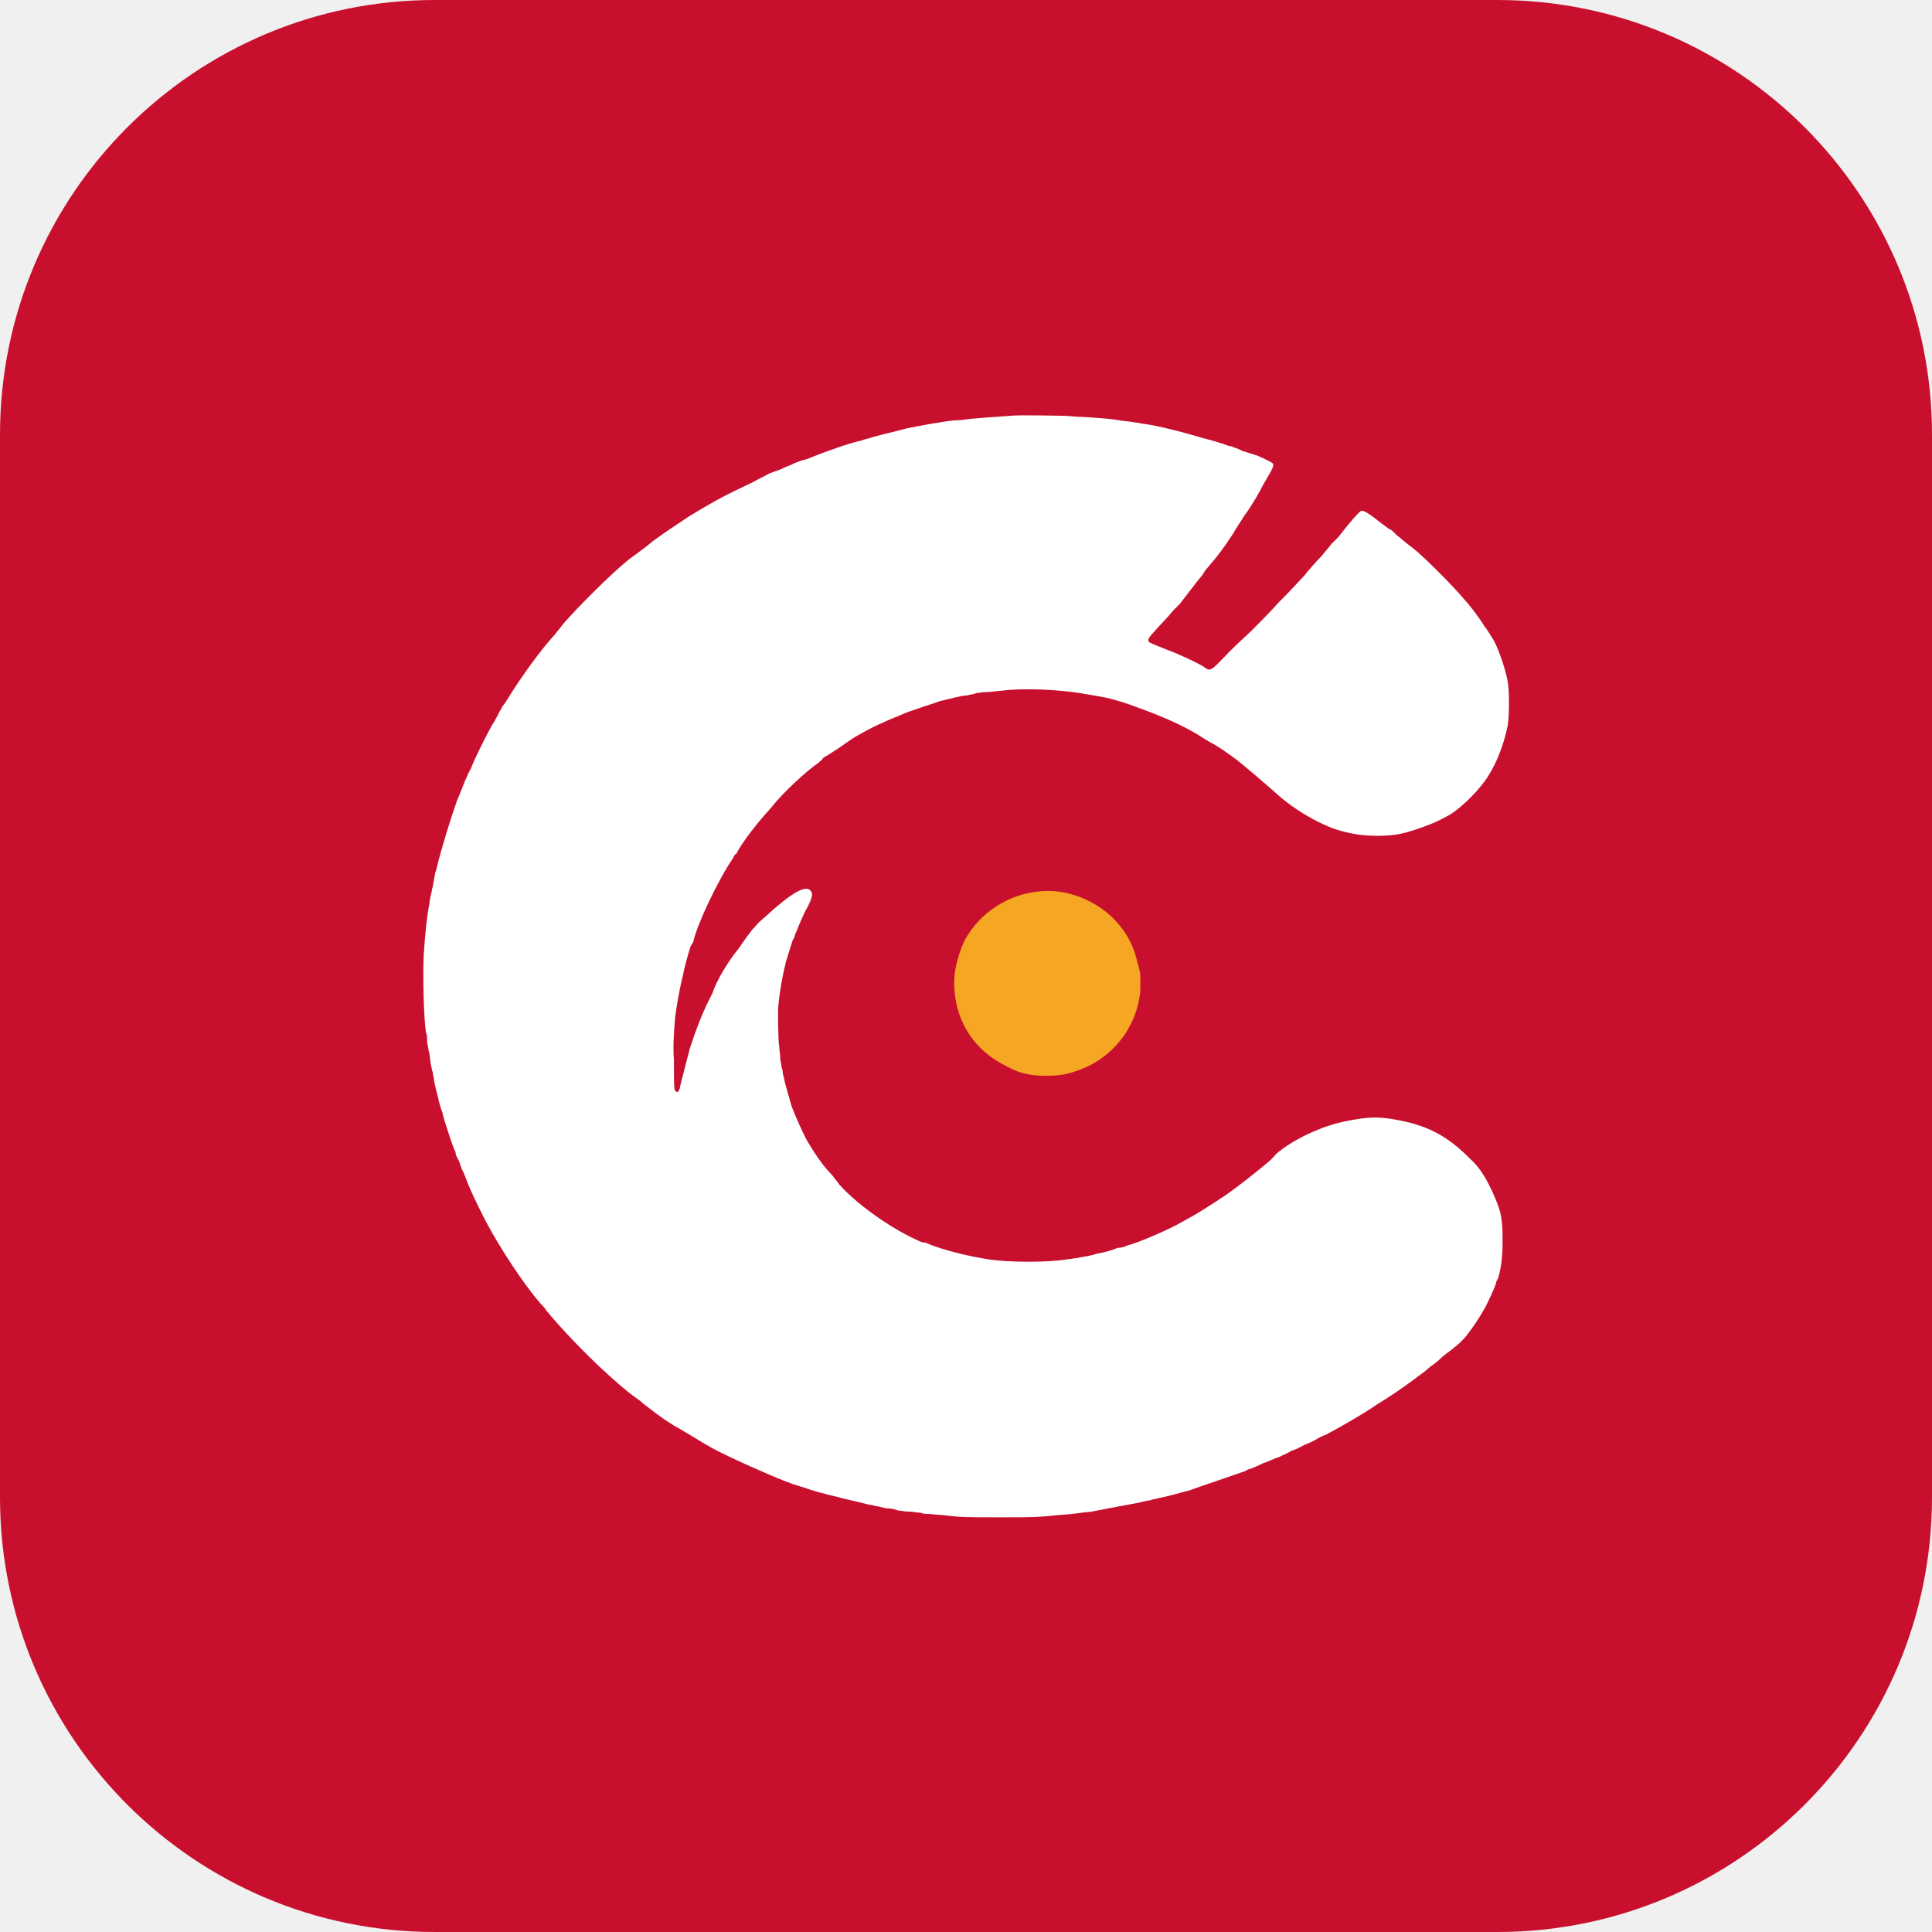
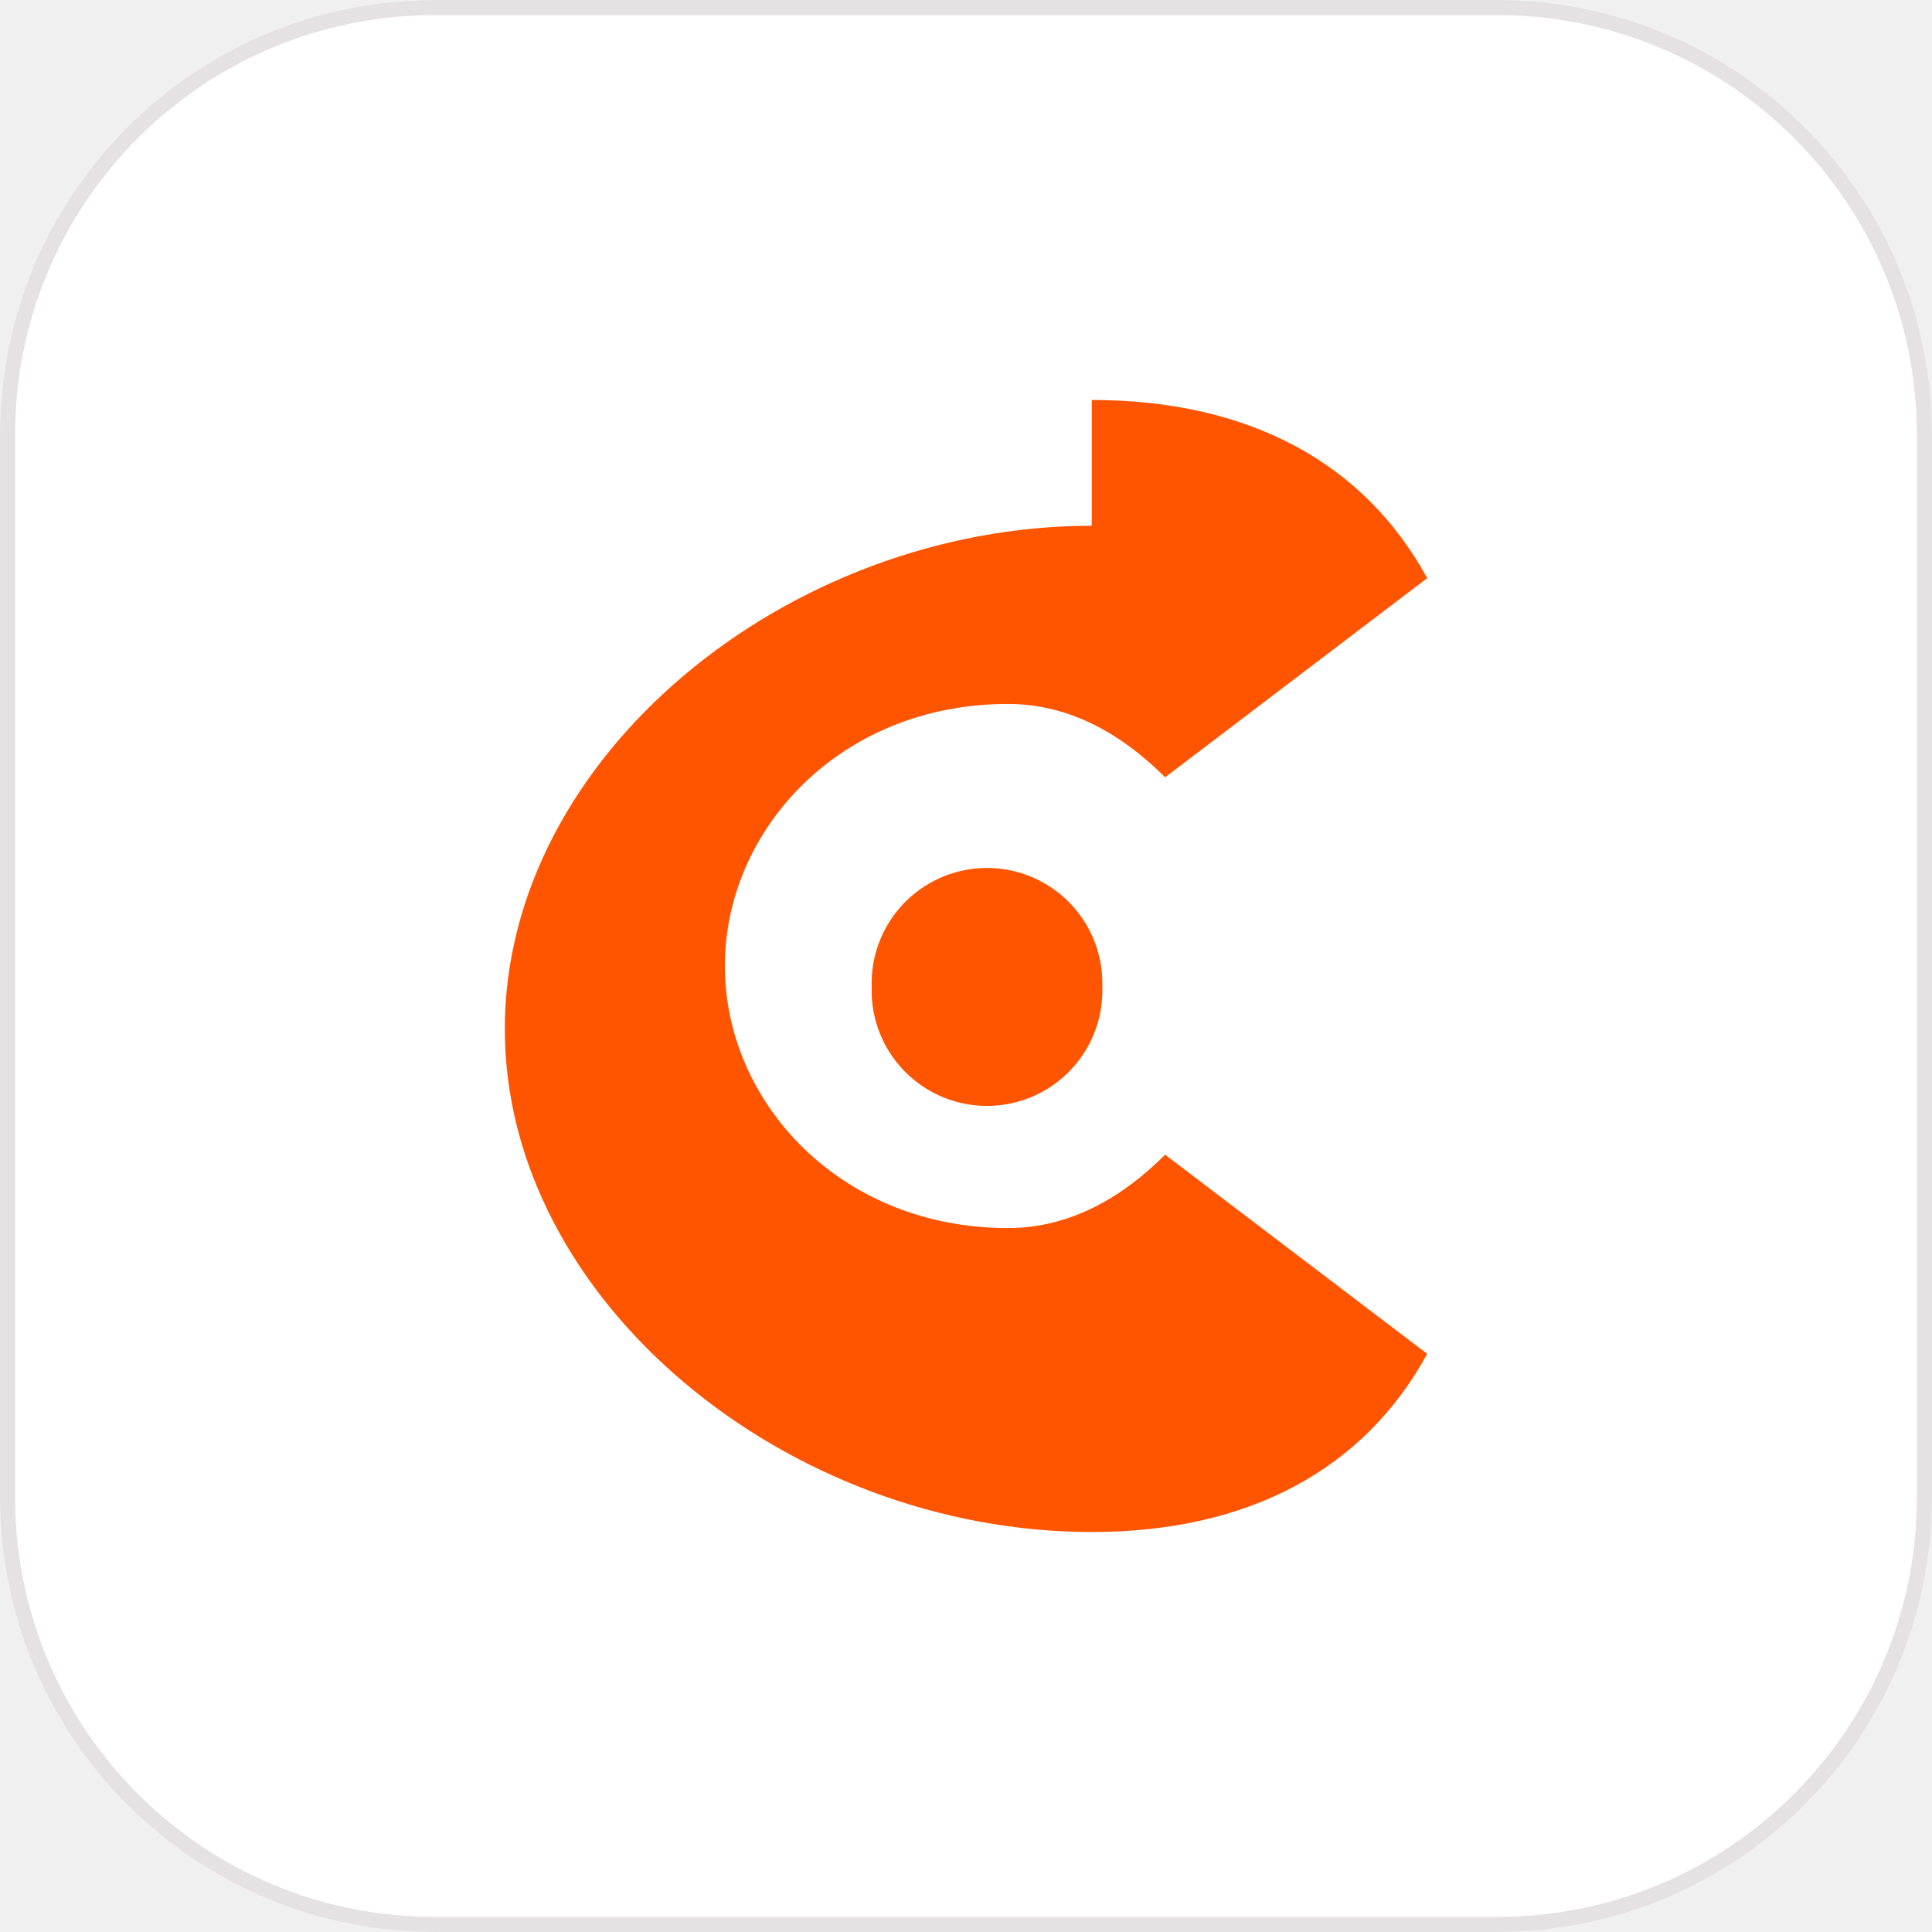
- <svg xmlns="http://www.w3.org/2000/svg" viewBox="0 0 256 256" role="img" aria-labelledby="title">
-   <rect width="256" height="256" rx="57.6" fill="#C8102E" />
-   <g transform="translate(53.9 53) scale(1.5)">
-     <path fill="#FFFFFF" d="M53.3 1.4c-1.5 .1-2.9 .2-3.8 .3c-.5 .1-1 .1-1.1 .1c-1.1 .1-3.2 .5-4.2 .7c-1.5 .4-2.9 .7-3.4 .9c-.1 0-.4 .1-.7 .2c-1 .2-3.2 1-4.2 1.4c-.2 .1-.5 .2-.8 .3c-.2 0-.6 .2-.9 .3c-.3 .2-.8 .3-1.1 .5c-.3 .1-.8 .3-1.1 .4c-.3 .2-1 .5-1.5 .8c-2.1 1-2.8 1.3-5.6 3c-1.8 1.2-2.1 1.4-3.2 2.2c-.7 .6-.9 .7-2.1 1.6c-1.6 1.3-4.4 4.1-5.8 5.7c-.2 .3-.5 .6-.7 .9c-1.3 1.4-3 3.8-4 5.4c-.2 .3-.4 .7-.6 .9c-.1 .2-.3 .5-.4 .7c-.1 .3-.3 .5-.3 .6c-.5 .7-2.1 4-2.1 4.2c0 0-.2 .3-.4 .8c-.2 .4-.4 1-.5 1.2c-.1 .3-.3 .7-.4 1c-.5 1.4-1.2 3.7-1.6 5.2c-.1 .4-.2 .9-.3 1.1c0 .2-.1 .5-.1 .6c0 .1-.1 .4-.1 .6c-.1 .2-.1 .6-.2 .8c0 .1-.1 .5-.1 .7c-.2 .9-.4 2.8-.5 4.5c-.1 1.7 0 5.7 .2 6.9c.1 .1 .1 .5 .1 .9c.1 .3 .1 .7 .2 .9c0 .2 .1 .6 .1 .9c.1 .3 .1 .6 .2 .8c0 .2 .1 .5 .1 .6c0 .3 .3 1.3 .5 2.2c.1 .4 .3 .8 .3 1c.1 .4 .6 1.9 .8 2.5c.1 .2 .2 .6 .3 .7c0 .2 .1 .5 .3 .8c.1 .2 .2 .7 .4 1c.6 1.6 1 2.4 1.9 4.2c1.3 2.5 3.5 5.8 4.9 7.4c.2 .2 .4 .4 .5 .6c1.3 1.6 3.7 4.1 5.6 5.8c1.2 1.1 2.1 1.8 2.7 2.2c.2 .2 .6 .5 1 .8c.5 .4 1.2 .9 2 1.4c.4 .2 2.2 1.3 2.7 1.6c.2 .1 .5 .3 .7 .4c1.3 .7 4.6 2.2 6.4 2.9c1 .4 1.5 .5 1.8 .6c.2 .1 .6 .2 .9 .3c.3 .1 .8 .2 1.1 .3c.4 .1 .9 .2 1.2 .3c.9 .2 2.1 .5 2.5 .6c.2 0 .5 .1 .5 .1c.1 0 .5 .1 .9 .2c.4 0 .9 .1 1.1 .2c.2 0 .6 .1 1 .1c.3 0 .8 .1 1 .1c.2 .1 .5 .1 .7 .1c.2 0 .8 .1 1.2 .1c1.6 .2 2 .2 5.1 .2c3.1 0 3.2 0 5.2-.2c1.5-.1 1.8-.2 2.9-.3c1-.2 1.5-.3 4.2-.8c.4-.1 .8-.2 1-.2c.1-.1 .5-.1 .7-.2c.7-.1 2.4-.6 2.8-.7c.8-.3 4.1-1.4 4.9-1.7c.1-.1 .4-.2 .5-.2c.2-.1 .7-.3 1.1-.5c.4-.1 .9-.4 1.3-.5c.4-.2 .9-.4 1.2-.6c.4-.1 .9-.4 1.1-.5c.3-.1 .7-.3 .9-.4c.3-.2 .7-.4 1-.5c1.5-.8 3.4-1.9 4.4-2.6c2.1-1.3 3-2 3.8-2.6c.3-.2 .8-.6 1-.8c.3-.2 .7-.5 1-.8c.3-.3 .8-.6 1-.8c.8-.6 1.2-1.1 1.7-1.8c.7-1 .9-1.4 1.2-1.9c.3-.6 .8-1.7 .9-2c0-.1 .1-.4 .2-.5c.3-1 .4-2 .4-3.3c0-1.9-.1-2.5-.7-3.9c-.7-1.6-1.3-2.6-2.2-3.4c-2-2-3.7-2.9-6.4-3.4c-1.6-.3-2.5-.3-4.5 .1c-2.1 .4-4.7 1.6-6.2 2.9c-.1 .1-.4 .5-.8 .8c-1.2 1-2.6 2.1-3.6 2.8c-1.8 1.2-2.6 1.7-3.9 2.4c-1.2 .7-4 1.9-4.9 2.1c-.1 .1-.5 .2-.8 .2c-.5 .2-1.1 .4-1.8 .5c-.5 .2-1.4 .3-1.8 .4c-.2 0-.6 .1-.8 .1c-1.6 .3-5.3 .3-7.1 0c-1.9-.3-3.8-.8-5.1-1.3c-.2-.1-.4-.2-.7-.2c-2.4-1-5.6-3.2-7.3-5.1c-.1-.2-.4-.5-.6-.8c-.9-.9-1.6-2-2.2-3c-.4-.7-1.1-2.3-1.4-3.1c-.2-.7-.6-2-.7-2.6c-.1-.3-.1-.5-.1-.6c-.1-.1-.1-.5-.2-.9c0-.4-.1-1-.1-1.2c-.1-.5-.1-2.6-.1-3.3c.1-1.4 .4-3 .7-4.2c.4-1.3 .5-1.6 .6-1.9c.1-.1 .2-.4 .2-.5c.1-.2 .2-.4 .3-.7c.1-.2 .2-.5 .3-.7c.1-.2 .3-.7 .5-1c.4-.8 .4-1 .4-1.2c-.3-1-1.7-.2-4.3 2.2c-.4 .3-.7 .7-.8 .8c-.1 .1-.3 .3-.4 .5c-.1 .1-.4 .5-.6 .8c-.2 .3-.4 .6-.5 .7c-.8 1-1.8 2.6-2.2 3.8c-.1 .2-.3 .6-.5 1c-.6 1.3-.9 2.1-1.5 3.9c-.3 1.2-.6 2.3-.8 3.1c-.1 .6-.2 .8-.4 .7c-.2-.1-.2-.3-.2-2.8c-.1-1.1 0-2.5 .1-3.7c.2-1.6 .5-3 .7-3.8c.1-.6 .6-2.4 .7-2.6c.1-.1 .1-.2 .2-.3c.3-1.5 2.2-5.5 3.5-7.4c.1-.2 .2-.4 .3-.4c.5-1 1.9-2.8 3.1-4.1c1-1.3 3.2-3.3 4.1-3.9c.1-.1 .4-.3 .5-.5c.7-.4 1.6-1 2-1.3c.3-.2 .7-.5 1.1-.7c1.2-.7 2.3-1.2 3.8-1.8c.6-.3 2.9-1 3.4-1.2c.9-.2 1.9-.5 2.4-.5c.3-.1 .6-.1 .8-.2c.1 0 .5-.1 .9-.1c.4 0 .9-.1 1.2-.1c2.2-.3 5.6-.1 7.7 .3c1.1 .2 1.3 .2 2.1 .4c1.5 .4 1.9 .6 3.8 1.3c1.5 .6 3 1.3 4.1 2c.1 .1 .5 .3 .8 .5c.8 .4 1.6 1 2.3 1.5c.8 .6 3.1 2.6 4 3.4c1.2 1 2.5 1.8 3.8 2.4c.2 .1 .5 .2 .7 .3c1.1 .4 2.4 .7 4 .7c1.7 0 2.5-.2 4.4-.9c.8-.3 1.2-.5 2.1-1c1.1-.7 2.7-2.3 3.4-3.5c.7-1.1 1.3-2.7 1.6-4.1c.2-.7 .2-2.9 .1-3.8c-.1-1-.8-3.1-1.3-4c-.2-.3-.6-1-.8-1.2c-.4-.7-1.4-2-1.8-2.4c-.9-1.1-3.6-3.8-4.5-4.5c-.7-.5-1.1-.9-1.5-1.2c-.1-.1-.3-.3-.4-.4c-.1 0-.5-.3-.9-.6c-1-.8-1.6-1.2-1.8-1.1c-.2 .1-1 1-2 2.3c-.2 .2-.5 .5-.6 .6c-.1 .1-.3 .4-.4 .5c-.2 .2-.4 .5-.5 .6c-.5 .5-1.2 1.3-1.5 1.7c-.4 .4-1 1.1-1.7 1.8c-.3 .3-.6 .6-.7 .7c-.3 .4-1.8 1.9-2.3 2.4c-.3 .3-1.2 1.1-2 1.9c-1.7 1.8-1.6 1.7-2.3 1.2c-.7-.4-2.2-1.1-3.3-1.5c-1.5-.6-1.5-.6-1.5-.8c0-.2 .3-.5 1.5-1.8c.3-.3 .6-.7 .7-.8c.2-.2 .4-.4 .6-.6c.3-.4 1-1.3 1.7-2.2c.2-.2 .4-.5 .5-.7c1.3-1.5 1.7-2.1 2.5-3.3c.2-.4 .7-1.1 1-1.6c.6-.8 1.3-2 1.7-2.8c.9-1.5 .9-1.6 .8-1.8c-.1-.1-.7-.4-1.4-.7c-.4-.1-.9-.3-1.3-.4c-.3-.2-.8-.3-.9-.4c-.2 0-.5-.1-.7-.2c-.3-.1-.7-.2-1-.3c-.3-.1-.8-.2-1.1-.3c-1.3-.4-4-1.1-5.1-1.2c-.1 0-.3-.1-.6-.1c-.4-.1-.9-.1-2.1-.3c-.9-.1-1.2-.1-2.5-.2c-.7 0-1.4-.1-1.6-.1c-.7 0-4.1-.1-4.9 0z" />
-     <path fill="#F5A623" d="M56 43.4c-2.8 .2-5.4 1.9-6.7 4.3c-.4 .8-.8 2.1-.9 3c-.3 3.3 1.2 6.3 4.1 7.9c1.4 .8 2.3 1.1 4 1.1c1.4 0 2.2-.2 3.6-.8c2.3-1.1 3.9-3.1 4.5-5.5c.2-1 .2-.9 .2-1.9c0-.9 0-.9-.2-1.6c-.4-1.8-1.1-3.1-2.5-4.4c-1.7-1.5-4-2.3-6.1-2.1z" />
+ <svg xmlns="http://www.w3.org/2000/svg" viewBox="0 0 256 256" role="img" aria-label="CLOR People">
+   <rect width="256" height="256" rx="57.6" fill="#FFFFFF" />
+   <rect x="1" y="1" width="254" height="254" rx="56.6" fill="none" stroke="#E6E1E2" stroke-width="2" />
+   <g transform="translate(66.89 53) scale(1.5)" fill="#FF5400">
+     <path d="M51.85 11.11C25 11.11 0 31.48 0 55.56C0 79.63 25 100 51.85 100C65.74 100 75.93 94.44 81.48 84.26L58.33 66.67C54.63 70.37 50 73.15 44.44 73.15C29.63 73.15 19.44 62.04 19.44 50C19.44 37.96 29.63 26.85 44.44 26.85C50 26.85 54.63 29.63 58.33 33.33L81.48 15.74C75.93 5.56 65.74 0 51.85 0Z" />
+     <path d="M32.41 51.85a10.19 10.19 0 1 0 20.37 0a10.19 10.19 0 1 0 -20.37 0Z" />
  </g>
</svg>
